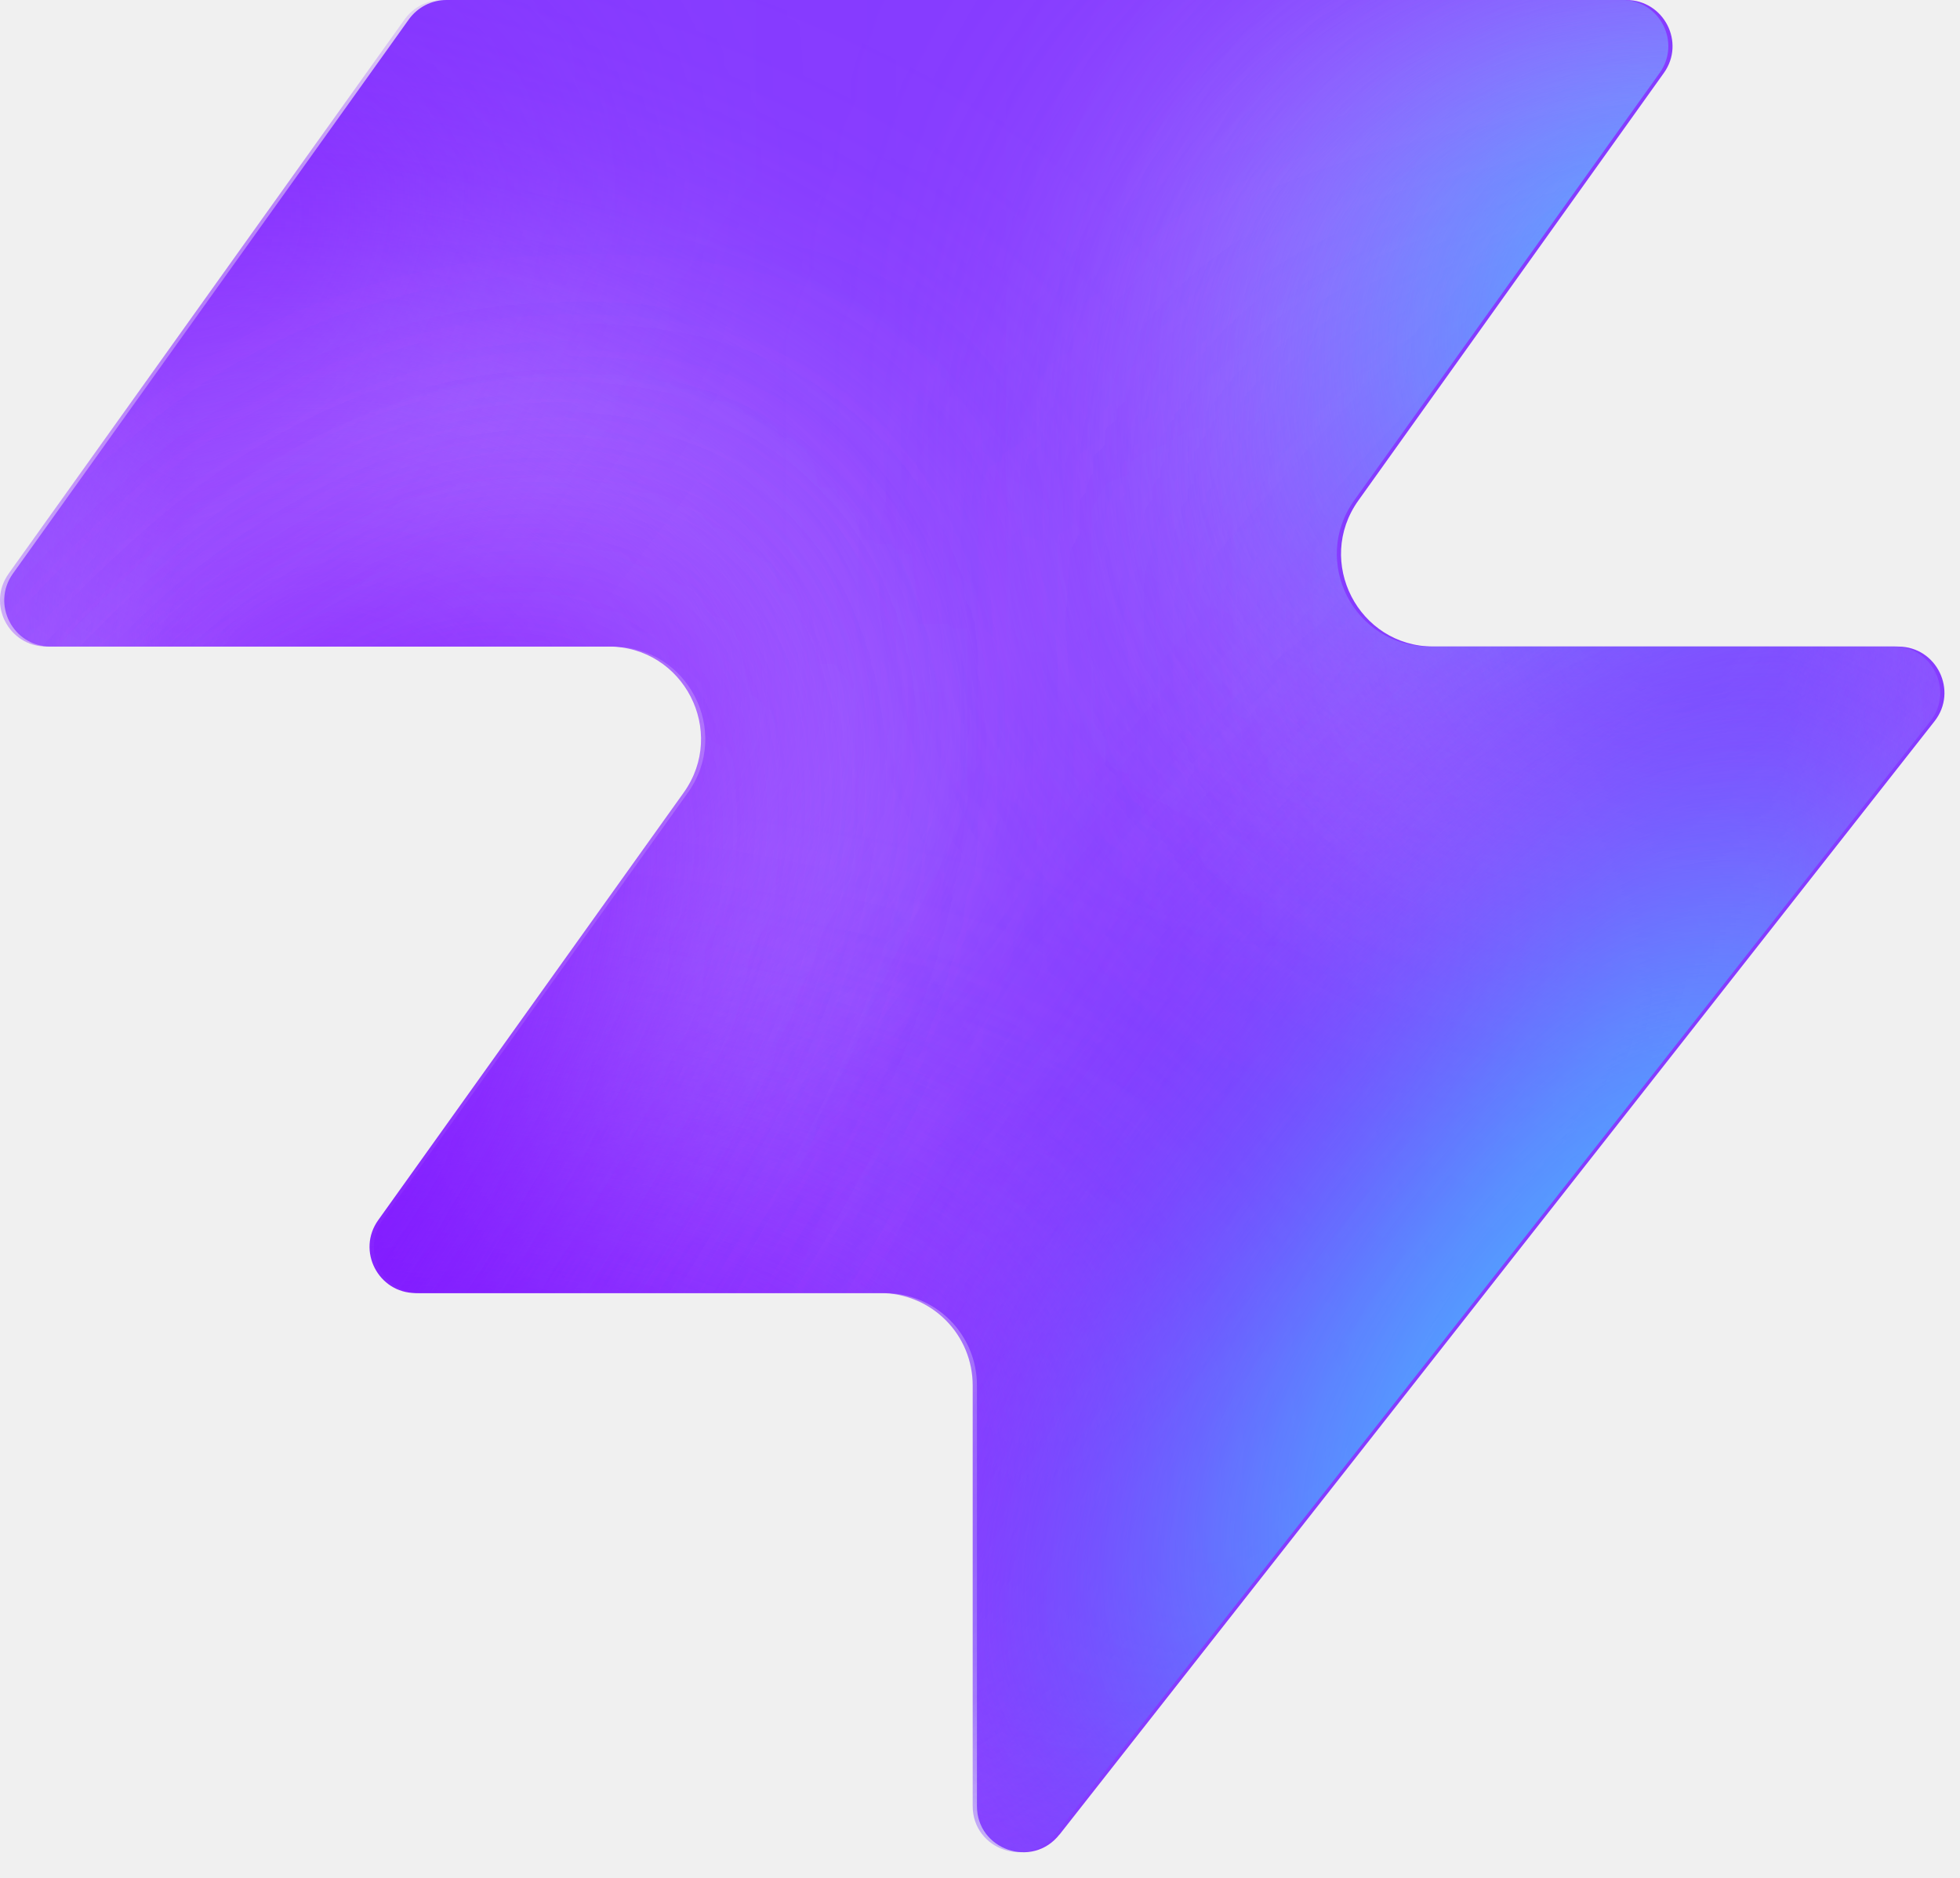
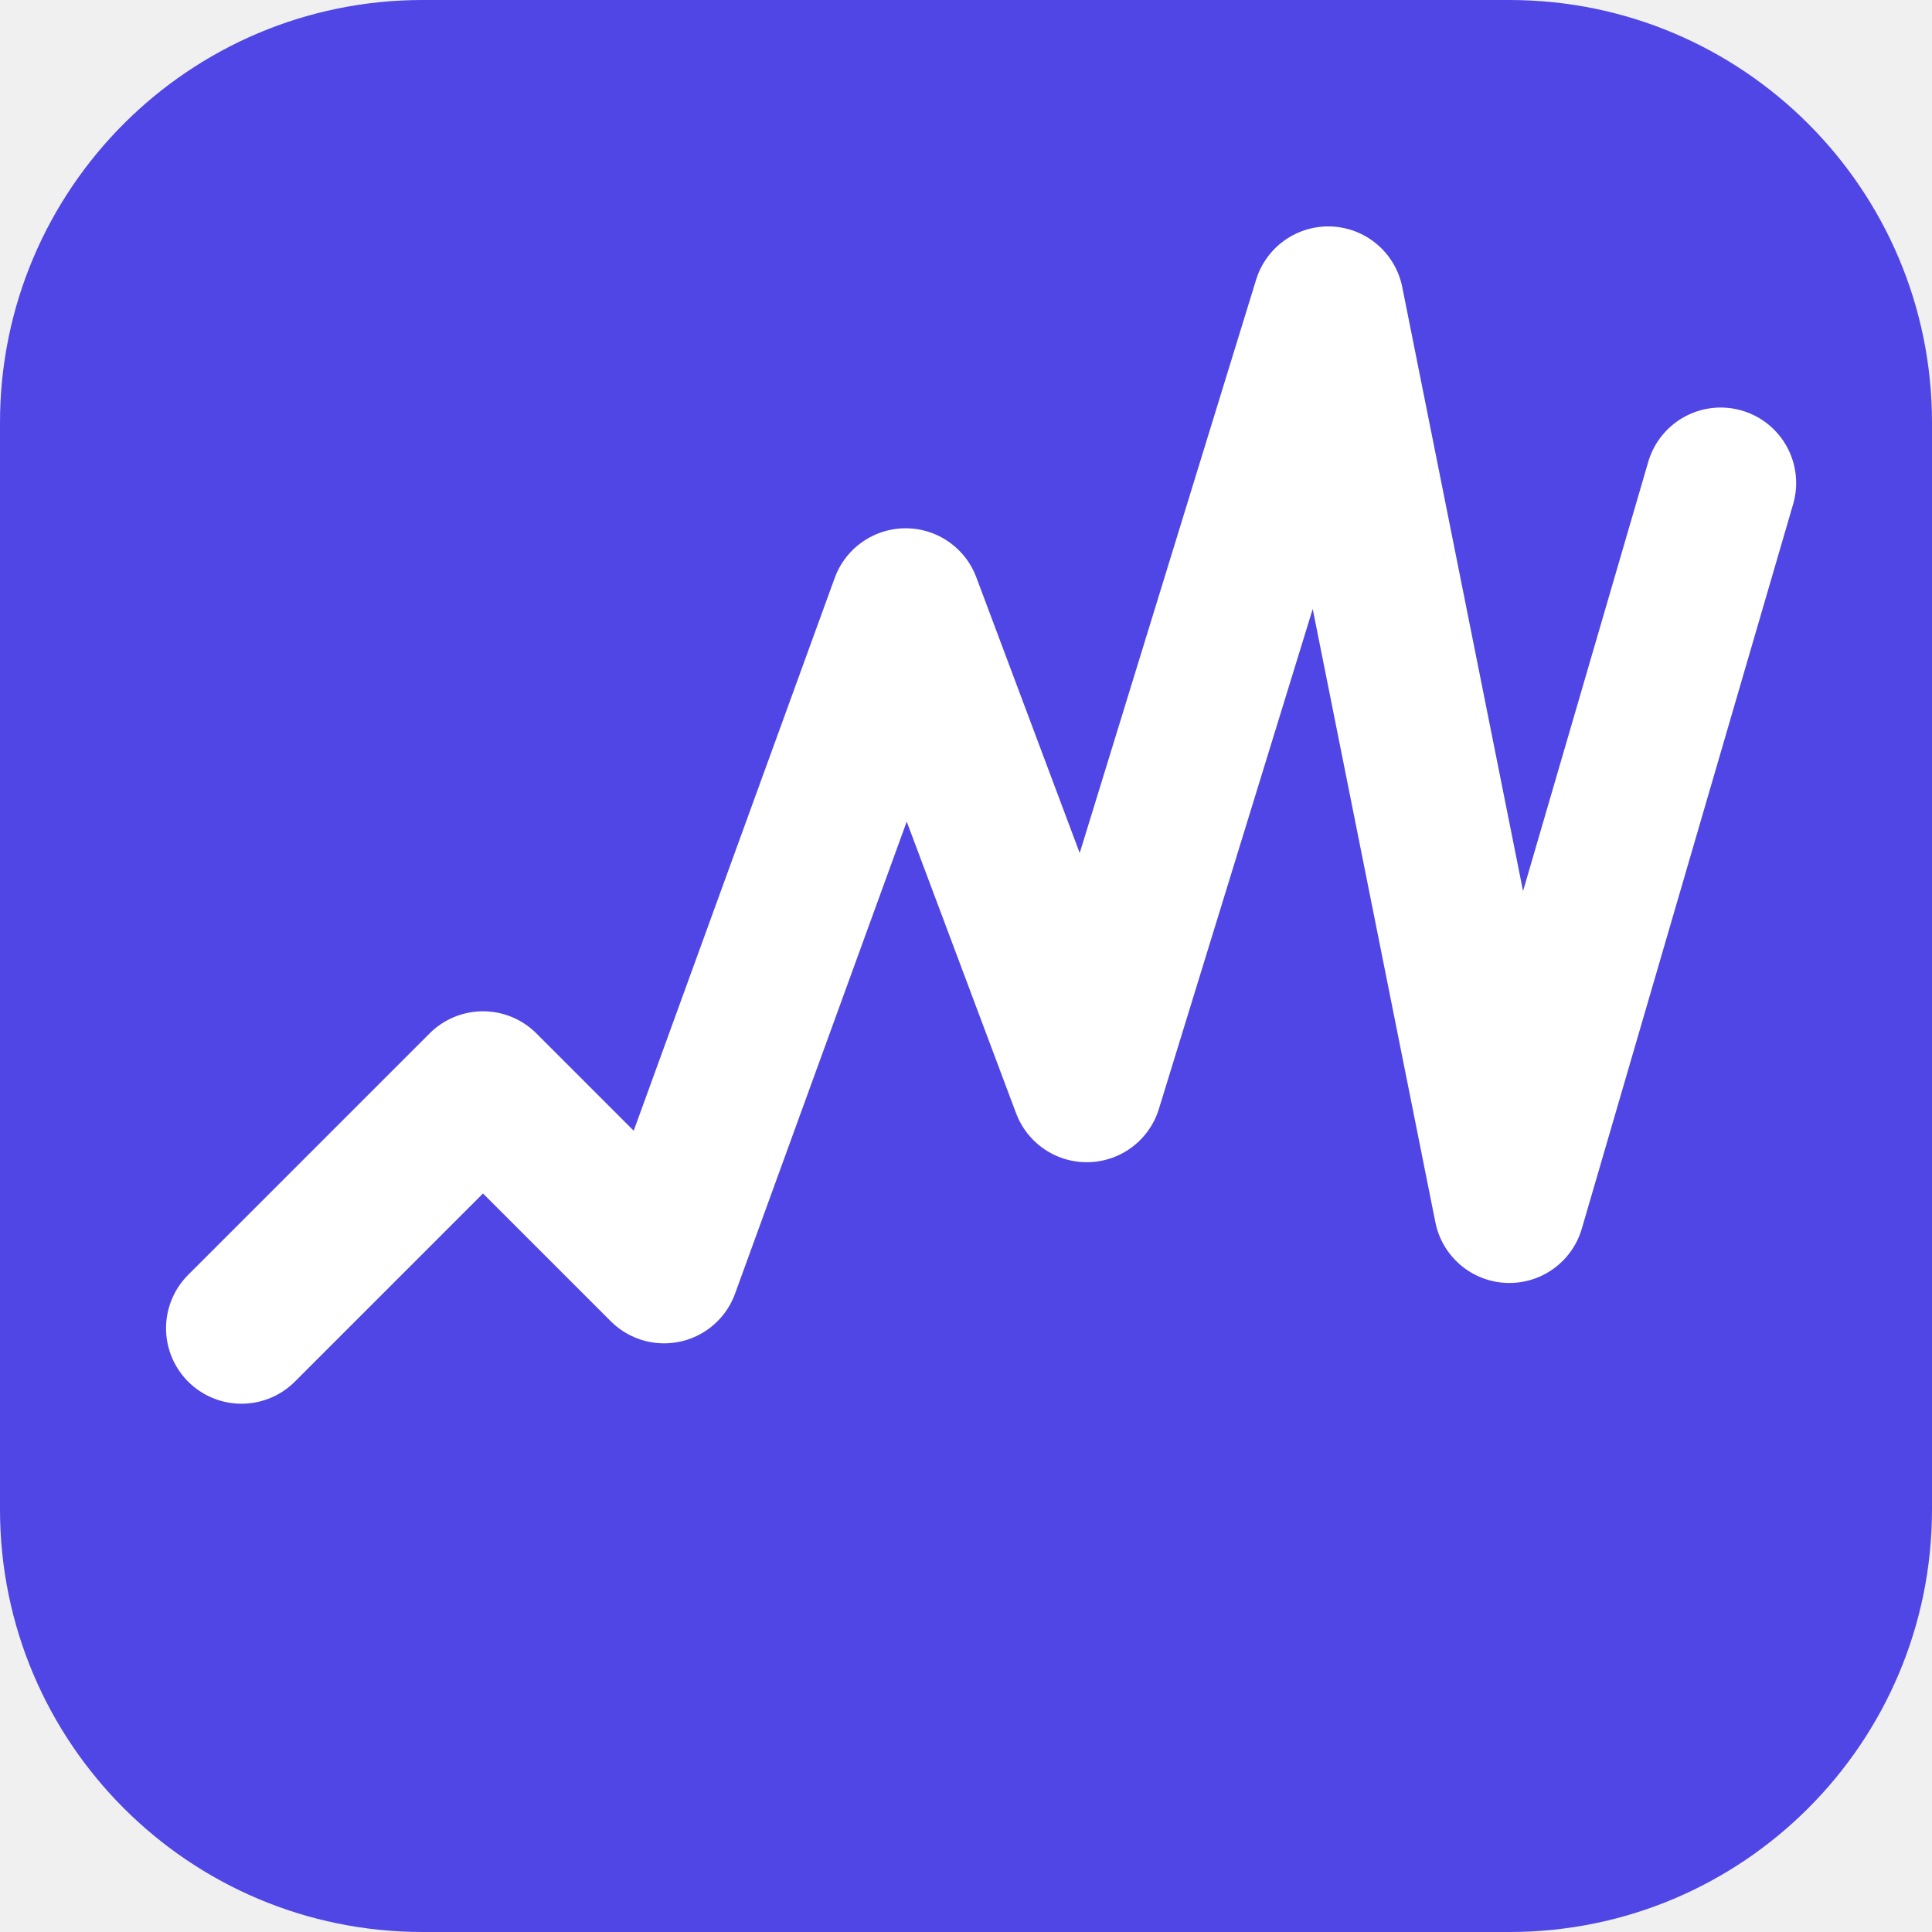
- <svg xmlns="http://www.w3.org/2000/svg" width="48" height="46" fill="none" viewBox="0 0 48 46">
-   <path fill="#863bff" d="M25.946 44.938c-.664.845-2.021.375-2.021-.698V33.937a2.26 2.26 0 0 0-2.262-2.262H10.287c-.92 0-1.456-1.04-.92-1.788l7.48-10.471c1.07-1.497 0-3.578-1.842-3.578H1.237c-.92 0-1.456-1.04-.92-1.788L10.013.474c.214-.297.556-.474.92-.474h28.894c.92 0 1.456 1.04.92 1.788l-7.48 10.471c-1.07 1.498 0 3.579 1.842 3.579h11.377c.943 0 1.473 1.088.89 1.83L25.947 44.94z" style="fill:#863bff;fill:color(display-p3 .525 .23 1);fill-opacity:1" />
-   <mask id="a" width="48" height="46" x="0" y="0" maskUnits="userSpaceOnUse" style="mask-type:alpha">
-     <path fill="#000" d="M25.842 44.938c-.664.844-2.021.375-2.021-.698V33.937a2.26 2.26 0 0 0-2.262-2.262H10.183c-.92 0-1.456-1.04-.92-1.788l7.48-10.471c1.07-1.498 0-3.579-1.842-3.579H1.133c-.92 0-1.456-1.04-.92-1.787L9.91.473c.214-.297.556-.474.92-.474h28.894c.92 0 1.456 1.04.92 1.788l-7.48 10.471c-1.07 1.498 0 3.578 1.842 3.578h11.377c.943 0 1.473 1.088.89 1.832L25.843 44.94z" style="fill:#000;fill-opacity:1" />
-   </mask>
-   <g mask="url(#a)">
-     <g filter="url(#b)">
-       <ellipse cx="5.508" cy="14.704" fill="#ede6ff" rx="5.508" ry="14.704" style="fill:#ede6ff;fill:color(display-p3 .927 .903 1);fill-opacity:1" transform="matrix(.00324 1 1 -.00324 -4.47 31.516)" />
-     </g>
-     <g filter="url(#c)">
-       <ellipse cx="10.399" cy="29.851" fill="#ede6ff" rx="10.399" ry="29.851" style="fill:#ede6ff;fill:color(display-p3 .927 .903 1);fill-opacity:1" transform="matrix(.00324 1 1 -.00324 -39.328 7.883)" />
-     </g>
-     <g filter="url(#d)">
-       <ellipse cx="5.508" cy="30.487" fill="#7e14ff" rx="5.508" ry="30.487" style="fill:#7e14ff;fill:color(display-p3 .492 .077 1);fill-opacity:1" transform="rotate(89.814 -25.913 -14.639)scale(1 -1)" />
-     </g>
-     <g filter="url(#e)">
-       <ellipse cx="5.508" cy="30.599" fill="#7e14ff" rx="5.508" ry="30.599" style="fill:#7e14ff;fill:color(display-p3 .492 .077 1);fill-opacity:1" transform="rotate(89.814 -32.644 -3.334)scale(1 -1)" />
-     </g>
-     <g filter="url(#f)">
-       <ellipse cx="5.508" cy="30.599" fill="#7e14ff" rx="5.508" ry="30.599" style="fill:#7e14ff;fill:color(display-p3 .492 .077 1);fill-opacity:1" transform="matrix(.00324 1 1 -.00324 -34.34 30.47)" />
-     </g>
-     <g filter="url(#g)">
-       <ellipse cx="14.072" cy="22.078" fill="#ede6ff" rx="14.072" ry="22.078" style="fill:#ede6ff;fill:color(display-p3 .927 .903 1);fill-opacity:1" transform="rotate(93.35 24.506 48.493)scale(-1 1)" />
-     </g>
-     <g filter="url(#h)">
-       <ellipse cx="3.47" cy="21.501" fill="#7e14ff" rx="3.47" ry="21.501" style="fill:#7e14ff;fill:color(display-p3 .492 .077 1);fill-opacity:1" transform="rotate(89.009 28.708 47.59)scale(-1 1)" />
-     </g>
-     <g filter="url(#i)">
-       <ellipse cx="3.47" cy="21.501" fill="#7e14ff" rx="3.47" ry="21.501" style="fill:#7e14ff;fill:color(display-p3 .492 .077 1);fill-opacity:1" transform="rotate(89.009 28.708 47.59)scale(-1 1)" />
-     </g>
-     <g filter="url(#j)">
-       <ellipse cx=".387" cy="8.972" fill="#7e14ff" rx="4.407" ry="29.108" style="fill:#7e14ff;fill:color(display-p3 .492 .077 1);fill-opacity:1" transform="rotate(39.51 .387 8.972)" />
-     </g>
-     <g filter="url(#k)">
-       <ellipse cx="47.523" cy="-6.092" fill="#7e14ff" rx="4.407" ry="29.108" style="fill:#7e14ff;fill:color(display-p3 .492 .077 1);fill-opacity:1" transform="rotate(37.892 47.523 -6.092)" />
-     </g>
-     <g filter="url(#l)">
-       <ellipse cx="41.412" cy="6.333" fill="#47bfff" rx="5.971" ry="9.665" style="fill:#47bfff;fill:color(display-p3 .28 .748 1);fill-opacity:1" transform="rotate(37.892 41.412 6.333)" />
-     </g>
-     <g filter="url(#m)">
-       <ellipse cx="-1.879" cy="38.332" fill="#7e14ff" rx="4.407" ry="29.108" style="fill:#7e14ff;fill:color(display-p3 .492 .077 1);fill-opacity:1" transform="rotate(37.892 -1.88 38.332)" />
-     </g>
-     <g filter="url(#n)">
-       <ellipse cx="-1.879" cy="38.332" fill="#7e14ff" rx="4.407" ry="29.108" style="fill:#7e14ff;fill:color(display-p3 .492 .077 1);fill-opacity:1" transform="rotate(37.892 -1.88 38.332)" />
-     </g>
-     <g filter="url(#o)">
-       <ellipse cx="35.651" cy="29.907" fill="#7e14ff" rx="4.407" ry="29.108" style="fill:#7e14ff;fill:color(display-p3 .492 .077 1);fill-opacity:1" transform="rotate(37.892 35.651 29.907)" />
-     </g>
-     <g filter="url(#p)">
-       <ellipse cx="38.418" cy="32.4" fill="#47bfff" rx="5.971" ry="15.297" style="fill:#47bfff;fill:color(display-p3 .28 .748 1);fill-opacity:1" transform="rotate(37.892 38.418 32.4)" />
-     </g>
-   </g>
-   <defs>
-     <filter id="b" width="60.045" height="41.654" x="-19.77" y="16.149" color-interpolation-filters="sRGB" filterUnits="userSpaceOnUse">
-       <feFlood flood-opacity="0" result="BackgroundImageFix" />
-       <feBlend in="SourceGraphic" in2="BackgroundImageFix" result="shape" />
-       <feGaussianBlur result="effect1_foregroundBlur_2002_17158" stdDeviation="7.659" />
-     </filter>
-     <filter id="c" width="90.34" height="51.437" x="-54.613" y="-7.533" color-interpolation-filters="sRGB" filterUnits="userSpaceOnUse">
-       <feFlood flood-opacity="0" result="BackgroundImageFix" />
-       <feBlend in="SourceGraphic" in2="BackgroundImageFix" result="shape" />
-       <feGaussianBlur result="effect1_foregroundBlur_2002_17158" stdDeviation="7.659" />
-     </filter>
-     <filter id="d" width="79.355" height="29.4" x="-49.64" y="2.03" color-interpolation-filters="sRGB" filterUnits="userSpaceOnUse">
-       <feFlood flood-opacity="0" result="BackgroundImageFix" />
-       <feBlend in="SourceGraphic" in2="BackgroundImageFix" result="shape" />
-       <feGaussianBlur result="effect1_foregroundBlur_2002_17158" stdDeviation="4.596" />
-     </filter>
-     <filter id="e" width="79.579" height="29.4" x="-45.045" y="20.029" color-interpolation-filters="sRGB" filterUnits="userSpaceOnUse">
-       <feFlood flood-opacity="0" result="BackgroundImageFix" />
-       <feBlend in="SourceGraphic" in2="BackgroundImageFix" result="shape" />
-       <feGaussianBlur result="effect1_foregroundBlur_2002_17158" stdDeviation="4.596" />
-     </filter>
-     <filter id="f" width="79.579" height="29.4" x="-43.513" y="21.178" color-interpolation-filters="sRGB" filterUnits="userSpaceOnUse">
-       <feFlood flood-opacity="0" result="BackgroundImageFix" />
-       <feBlend in="SourceGraphic" in2="BackgroundImageFix" result="shape" />
-       <feGaussianBlur result="effect1_foregroundBlur_2002_17158" stdDeviation="4.596" />
-     </filter>
-     <filter id="g" width="74.749" height="58.852" x="15.756" y="-17.901" color-interpolation-filters="sRGB" filterUnits="userSpaceOnUse">
-       <feFlood flood-opacity="0" result="BackgroundImageFix" />
-       <feBlend in="SourceGraphic" in2="BackgroundImageFix" result="shape" />
-       <feGaussianBlur result="effect1_foregroundBlur_2002_17158" stdDeviation="7.659" />
-     </filter>
-     <filter id="h" width="61.377" height="25.362" x="23.548" y="2.284" color-interpolation-filters="sRGB" filterUnits="userSpaceOnUse">
-       <feFlood flood-opacity="0" result="BackgroundImageFix" />
-       <feBlend in="SourceGraphic" in2="BackgroundImageFix" result="shape" />
-       <feGaussianBlur result="effect1_foregroundBlur_2002_17158" stdDeviation="4.596" />
-     </filter>
-     <filter id="i" width="61.377" height="25.362" x="23.548" y="2.284" color-interpolation-filters="sRGB" filterUnits="userSpaceOnUse">
-       <feFlood flood-opacity="0" result="BackgroundImageFix" />
-       <feBlend in="SourceGraphic" in2="BackgroundImageFix" result="shape" />
-       <feGaussianBlur result="effect1_foregroundBlur_2002_17158" stdDeviation="4.596" />
-     </filter>
-     <filter id="j" width="56.045" height="63.649" x="-27.636" y="-22.853" color-interpolation-filters="sRGB" filterUnits="userSpaceOnUse">
-       <feFlood flood-opacity="0" result="BackgroundImageFix" />
-       <feBlend in="SourceGraphic" in2="BackgroundImageFix" result="shape" />
-       <feGaussianBlur result="effect1_foregroundBlur_2002_17158" stdDeviation="4.596" />
-     </filter>
-     <filter id="k" width="54.814" height="64.646" x="20.116" y="-38.415" color-interpolation-filters="sRGB" filterUnits="userSpaceOnUse">
-       <feFlood flood-opacity="0" result="BackgroundImageFix" />
-       <feBlend in="SourceGraphic" in2="BackgroundImageFix" result="shape" />
-       <feGaussianBlur result="effect1_foregroundBlur_2002_17158" stdDeviation="4.596" />
-     </filter>
-     <filter id="l" width="33.541" height="35.313" x="24.641" y="-11.323" color-interpolation-filters="sRGB" filterUnits="userSpaceOnUse">
-       <feFlood flood-opacity="0" result="BackgroundImageFix" />
-       <feBlend in="SourceGraphic" in2="BackgroundImageFix" result="shape" />
-       <feGaussianBlur result="effect1_foregroundBlur_2002_17158" stdDeviation="4.596" />
-     </filter>
-     <filter id="m" width="54.814" height="64.646" x="-29.286" y="6.009" color-interpolation-filters="sRGB" filterUnits="userSpaceOnUse">
-       <feFlood flood-opacity="0" result="BackgroundImageFix" />
-       <feBlend in="SourceGraphic" in2="BackgroundImageFix" result="shape" />
-       <feGaussianBlur result="effect1_foregroundBlur_2002_17158" stdDeviation="4.596" />
-     </filter>
-     <filter id="n" width="54.814" height="64.646" x="-29.286" y="6.009" color-interpolation-filters="sRGB" filterUnits="userSpaceOnUse">
-       <feFlood flood-opacity="0" result="BackgroundImageFix" />
-       <feBlend in="SourceGraphic" in2="BackgroundImageFix" result="shape" />
-       <feGaussianBlur result="effect1_foregroundBlur_2002_17158" stdDeviation="4.596" />
-     </filter>
-     <filter id="o" width="54.814" height="64.646" x="8.244" y="-2.416" color-interpolation-filters="sRGB" filterUnits="userSpaceOnUse">
-       <feFlood flood-opacity="0" result="BackgroundImageFix" />
-       <feBlend in="SourceGraphic" in2="BackgroundImageFix" result="shape" />
-       <feGaussianBlur result="effect1_foregroundBlur_2002_17158" stdDeviation="4.596" />
-     </filter>
-     <filter id="p" width="39.409" height="43.623" x="18.713" y="10.588" color-interpolation-filters="sRGB" filterUnits="userSpaceOnUse">
-       <feFlood flood-opacity="0" result="BackgroundImageFix" />
-       <feBlend in="SourceGraphic" in2="BackgroundImageFix" result="shape" />
-       <feGaussianBlur result="effect1_foregroundBlur_2002_17158" stdDeviation="4.596" />
-     </filter>
-   </defs>
+ <svg xmlns="http://www.w3.org/2000/svg" viewBox="0 0 64 64">
+   <rect width="64" height="64" rx="14" fill="#4f46e5" />
+   <polyline points="8,44 16,36 22,42 30,20 36,36 44,10 50,40 57,16" fill="none" stroke="#fff" stroke-width="5" stroke-linecap="round" stroke-linejoin="round" />
</svg>
